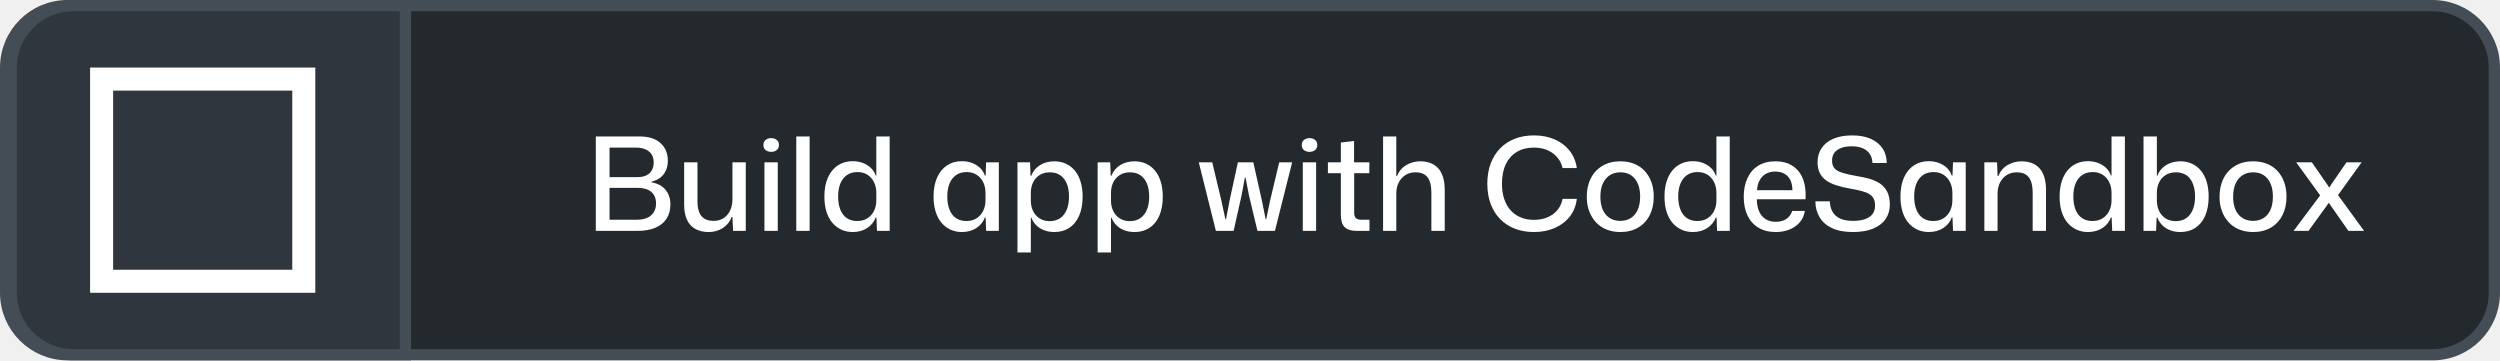
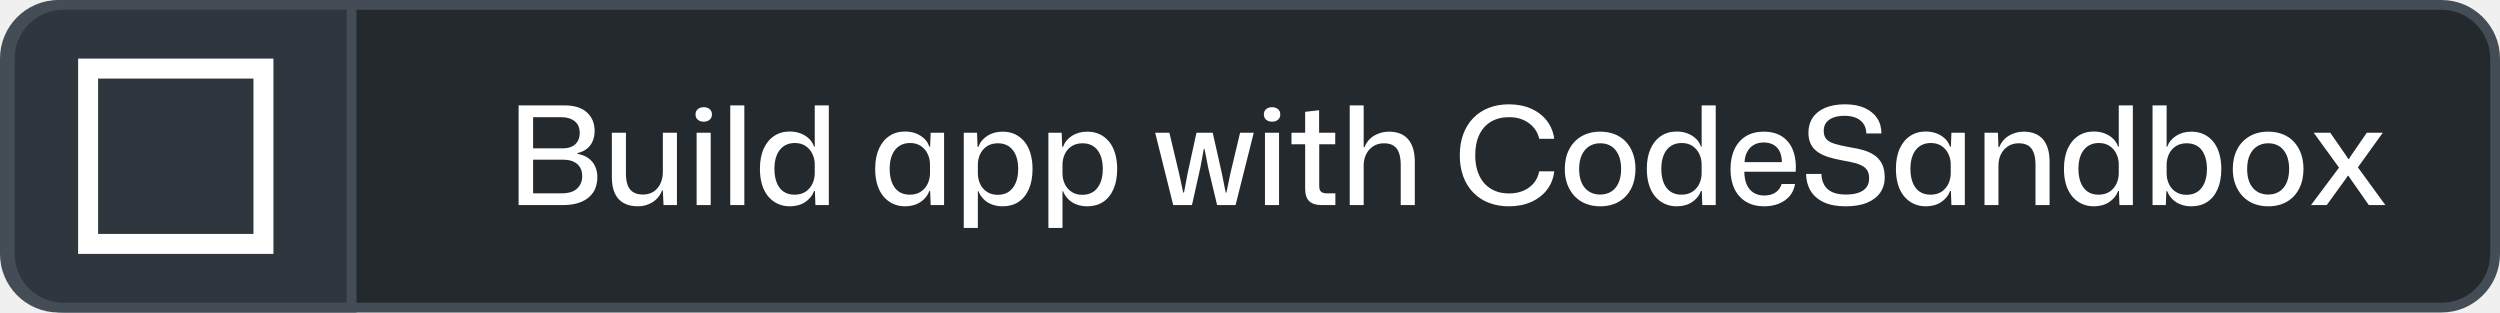
- <svg xmlns="http://www.w3.org/2000/svg" fill="none" height="32" viewBox="0 0 222 32" width="222" role="img" aria-label="Build app with CodeSandbox">
-   <rect x="0.5" y="0.5" width="221" height="31" rx="5.5" fill="#24292e" stroke="#444d56" />
+ <svg xmlns="http://www.w3.org/2000/svg" fill="none" height="32" viewBox="0 0 256 32" width="256" role="img" aria-label="Build app with CodeSandbox">
+   <rect x="0.5" y="0.5" width="255" height="31" rx="5.5" fill="#24292e" stroke="#444d56" />
  <path d="m6.5.5h29.5v31h-29.5c-3.038 0-5.5-2.462-5.5-5.5v-20c0-3.038 2.462-5.5 5.5-5.5z" fill="#2f363d" stroke="#444d56" />
  <path fill="#fff" transform="translate(8 6) scale(0.8333)" d="M0 24H24V0H0V2.455H21.546V21.546H2.455V0H0Z" />
-   <path fill="#fff" d="M52.908 20.5V12.117H56.784Q58.014 12.117 58.659 12.709Q59.303 13.301 59.303 14.267Q59.303 14.727 59.142 15.112Q58.98 15.498 58.659 15.756Q58.337 16.015 57.853 16.13V16.188Q58.428 16.291 58.797 16.567Q59.165 16.843 59.349 17.251Q59.532 17.66 59.532 18.142Q59.532 18.901 59.188 19.425Q58.843 19.948 58.198 20.224Q57.554 20.5 56.646 20.5ZM54.127 19.511H56.531Q57.405 19.511 57.831 19.108Q58.256 18.706 58.256 18.073Q58.256 17.395 57.831 17.038Q57.405 16.682 56.657 16.682H54.127ZM54.127 15.727H56.6Q57.094 15.727 57.411 15.566Q57.727 15.405 57.888 15.112Q58.049 14.819 58.049 14.439Q58.049 13.784 57.623 13.445Q57.198 13.105 56.485 13.105H54.127ZM62.937 20.604Q62.246 20.604 61.752 20.333Q61.258 20.063 61.005 19.517Q60.752 18.971 60.752 18.166V14.416H61.936V17.866Q61.936 18.43 62.08 18.821Q62.224 19.212 62.546 19.413Q62.867 19.614 63.373 19.614Q63.88 19.614 64.253 19.373Q64.627 19.131 64.834 18.694Q65.041 18.258 65.041 17.706V14.416H66.225V20.5H65.099L65.041 19.27H64.972Q64.742 19.89 64.19 20.247Q63.638 20.604 62.937 20.604ZM67.882 20.5V14.416H69.066V20.5ZM68.48 13.485Q68.18 13.485 67.985 13.324Q67.789 13.163 67.789 12.875Q67.789 12.588 67.985 12.427Q68.18 12.266 68.48 12.266Q68.778 12.266 68.974 12.427Q69.169 12.588 69.169 12.875Q69.169 13.163 68.974 13.324Q68.778 13.485 68.48 13.485ZM70.71 20.5V12.117H71.895V20.5ZM75.713 20.604Q75.161 20.604 74.695 20.385Q74.229 20.166 73.896 19.764Q73.562 19.361 73.384 18.781Q73.206 18.2 73.206 17.453Q73.206 16.463 73.522 15.762Q73.838 15.061 74.402 14.687Q74.965 14.313 75.713 14.313Q76.219 14.313 76.633 14.474Q77.047 14.635 77.34 14.917Q77.633 15.198 77.76 15.59H77.817V12.117H79.002V20.5H77.875L77.829 19.316H77.76Q77.553 19.89 77.012 20.247Q76.472 20.604 75.713 20.604ZM76.115 19.626Q76.667 19.626 77.047 19.373Q77.426 19.12 77.622 18.706Q77.817 18.292 77.817 17.797V17.108Q77.817 16.602 77.616 16.188Q77.415 15.774 77.041 15.526Q76.667 15.279 76.138 15.279Q75.598 15.279 75.213 15.543Q74.827 15.808 74.626 16.291Q74.425 16.774 74.425 17.453Q74.425 18.119 74.62 18.614Q74.816 19.108 75.195 19.367Q75.575 19.626 76.115 19.626ZM85.407 20.604Q84.855 20.604 84.39 20.385Q83.924 20.166 83.59 19.764Q83.257 19.361 83.079 18.781Q82.9 18.2 82.9 17.453Q82.9 16.463 83.217 15.762Q83.533 15.061 84.096 14.687Q84.66 14.313 85.407 14.313Q85.913 14.313 86.327 14.474Q86.741 14.635 87.035 14.917Q87.328 15.198 87.454 15.59H87.523L87.569 14.416H88.696V20.5H87.569L87.523 19.316H87.454Q87.247 19.89 86.707 20.247Q86.166 20.604 85.407 20.604ZM85.81 19.626Q86.362 19.626 86.741 19.373Q87.121 19.12 87.316 18.706Q87.512 18.292 87.512 17.797V17.108Q87.512 16.602 87.311 16.188Q87.109 15.774 86.736 15.526Q86.362 15.279 85.833 15.279Q85.292 15.279 84.907 15.543Q84.522 15.808 84.321 16.291Q84.119 16.774 84.119 17.453Q84.119 18.119 84.315 18.614Q84.51 19.108 84.89 19.367Q85.269 19.626 85.81 19.626ZM90.352 22.421V14.416H91.468L91.514 15.601H91.583Q91.79 15.026 92.336 14.675Q92.882 14.325 93.63 14.325Q94.193 14.325 94.653 14.537Q95.113 14.75 95.447 15.152Q95.78 15.555 95.959 16.142Q96.137 16.728 96.137 17.464Q96.137 18.453 95.826 19.16Q95.516 19.867 94.952 20.236Q94.389 20.604 93.63 20.604Q93.135 20.604 92.721 20.448Q92.307 20.293 92.02 20Q91.732 19.706 91.583 19.327H91.537V22.421ZM93.204 19.637Q93.756 19.637 94.136 19.379Q94.515 19.12 94.722 18.631Q94.929 18.142 94.929 17.464Q94.929 16.785 94.728 16.302Q94.527 15.819 94.147 15.561Q93.768 15.302 93.227 15.302Q92.687 15.302 92.307 15.549Q91.928 15.796 91.732 16.21Q91.537 16.625 91.537 17.119V17.809Q91.537 18.315 91.732 18.729Q91.928 19.143 92.307 19.39Q92.687 19.637 93.204 19.637ZM97.471 22.421V14.416H98.586L98.632 15.601H98.701Q98.908 15.026 99.455 14.675Q100.001 14.325 100.748 14.325Q101.312 14.325 101.772 14.537Q102.232 14.75 102.565 15.152Q102.899 15.555 103.077 16.142Q103.255 16.728 103.255 17.464Q103.255 18.453 102.945 19.16Q102.634 19.867 102.071 20.236Q101.507 20.604 100.748 20.604Q100.254 20.604 99.84 20.448Q99.426 20.293 99.138 20Q98.851 19.706 98.701 19.327H98.655V22.421ZM100.323 19.637Q100.875 19.637 101.254 19.379Q101.634 19.12 101.841 18.631Q102.048 18.142 102.048 17.464Q102.048 16.785 101.847 16.302Q101.645 15.819 101.266 15.561Q100.886 15.302 100.346 15.302Q99.805 15.302 99.426 15.549Q99.046 15.796 98.851 16.21Q98.655 16.625 98.655 17.119V17.809Q98.655 18.315 98.851 18.729Q99.046 19.143 99.426 19.39Q99.805 19.637 100.323 19.637ZM107.97 20.5 106.452 14.416H107.648L108.465 17.843L108.81 19.442H108.879L109.178 17.843L109.925 14.416H111.294L112.064 17.843L112.386 19.453H112.444L112.777 17.843L113.594 14.416H114.744L113.214 20.5H111.662L110.914 17.372L110.604 15.774H110.546L110.247 17.372L109.546 20.5ZM115.687 20.5V14.416H116.871V20.5ZM116.285 13.485Q115.986 13.485 115.79 13.324Q115.595 13.163 115.595 12.875Q115.595 12.588 115.79 12.427Q115.986 12.266 116.285 12.266Q116.584 12.266 116.779 12.427Q116.975 12.588 116.975 12.875Q116.975 13.163 116.779 13.324Q116.584 13.485 116.285 13.485ZM120.448 20.5Q119.758 20.5 119.413 20.172Q119.068 19.845 119.068 19.108V15.383H117.918V14.416H119.068V12.657L120.241 12.519V14.416H121.598V15.383H120.252V18.913Q120.252 19.235 120.408 19.373Q120.563 19.511 120.85 19.511H121.609V20.5ZM122.817 20.5V12.117H123.99V15.624H124.059Q124.323 14.98 124.887 14.652Q125.45 14.325 126.117 14.325Q126.589 14.325 126.986 14.463Q127.382 14.601 127.676 14.905Q127.969 15.21 128.13 15.699Q128.291 16.188 128.291 16.889V20.5H127.106V17.131Q127.106 16.509 126.957 16.101Q126.807 15.693 126.497 15.498Q126.186 15.302 125.692 15.302Q125.174 15.302 124.789 15.555Q124.404 15.808 124.197 16.228Q123.99 16.648 123.99 17.177V20.5ZM136.214 20.604Q135.283 20.604 134.524 20.31Q133.765 20.017 133.213 19.453Q132.661 18.89 132.368 18.096Q132.074 17.303 132.074 16.314Q132.074 15.314 132.373 14.52Q132.672 13.726 133.219 13.169Q133.765 12.611 134.524 12.318Q135.283 12.024 136.214 12.024Q137.249 12.024 138.06 12.381Q138.871 12.738 139.383 13.387Q139.894 14.037 140.021 14.922H138.756Q138.641 14.393 138.296 13.985Q137.951 13.577 137.428 13.341Q136.904 13.105 136.214 13.105Q135.34 13.105 134.702 13.485Q134.064 13.864 133.719 14.578Q133.374 15.29 133.374 16.314Q133.374 17.073 133.575 17.671Q133.776 18.269 134.144 18.677Q134.512 19.085 135.036 19.304Q135.559 19.523 136.214 19.523Q136.893 19.523 137.428 19.293Q137.962 19.062 138.307 18.643Q138.652 18.223 138.756 17.66H140.021Q139.917 18.556 139.406 19.218Q138.894 19.879 138.072 20.241Q137.249 20.604 136.214 20.604ZM143.885 20.604Q143.218 20.604 142.672 20.385Q142.125 20.166 141.734 19.752Q141.343 19.338 141.125 18.764Q140.906 18.189 140.906 17.476Q140.906 16.532 141.269 15.825Q141.631 15.118 142.304 14.721Q142.976 14.325 143.885 14.325Q144.552 14.325 145.098 14.537Q145.644 14.75 146.035 15.164Q146.426 15.578 146.639 16.159Q146.852 16.739 146.852 17.464Q146.852 18.395 146.495 19.103Q146.139 19.81 145.472 20.207Q144.805 20.604 143.885 20.604ZM143.885 19.614Q144.414 19.614 144.811 19.367Q145.207 19.12 145.426 18.637Q145.644 18.154 145.644 17.464Q145.644 16.947 145.524 16.55Q145.403 16.153 145.173 15.871Q144.943 15.59 144.621 15.446Q144.299 15.302 143.885 15.302Q143.356 15.302 142.959 15.555Q142.562 15.808 142.338 16.285Q142.114 16.762 142.114 17.476Q142.114 17.982 142.235 18.378Q142.355 18.775 142.591 19.051Q142.827 19.327 143.155 19.471Q143.482 19.614 143.885 19.614ZM150.313 20.604Q149.761 20.604 149.296 20.385Q148.83 20.166 148.496 19.764Q148.163 19.361 147.985 18.781Q147.806 18.2 147.806 17.453Q147.806 16.463 148.123 15.762Q148.439 15.061 149.002 14.687Q149.566 14.313 150.313 14.313Q150.819 14.313 151.233 14.474Q151.647 14.635 151.941 14.917Q152.234 15.198 152.36 15.59H152.418V12.117H153.602V20.5H152.475L152.429 19.316H152.36Q152.153 19.89 151.613 20.247Q151.072 20.604 150.313 20.604ZM150.716 19.626Q151.268 19.626 151.647 19.373Q152.027 19.12 152.222 18.706Q152.418 18.292 152.418 17.797V17.108Q152.418 16.602 152.217 16.188Q152.015 15.774 151.642 15.526Q151.268 15.279 150.739 15.279Q150.198 15.279 149.813 15.543Q149.428 15.808 149.227 16.291Q149.025 16.774 149.025 17.453Q149.025 18.119 149.221 18.614Q149.416 19.108 149.796 19.367Q150.175 19.626 150.716 19.626ZM157.673 20.604Q156.788 20.604 156.15 20.218Q155.511 19.833 155.178 19.131Q154.844 18.43 154.844 17.487Q154.844 16.521 155.178 15.808Q155.511 15.095 156.138 14.71Q156.765 14.325 157.639 14.325Q158.593 14.325 159.22 14.756Q159.847 15.187 160.123 15.946Q160.399 16.705 160.33 17.694H156.006Q156.017 18.361 156.224 18.804Q156.431 19.247 156.805 19.471Q157.179 19.695 157.673 19.695Q158.271 19.695 158.645 19.431Q159.019 19.166 159.145 18.729H160.272Q160.18 19.316 159.824 19.735Q159.467 20.155 158.915 20.379Q158.363 20.604 157.673 20.604ZM156.029 16.889H159.168Q159.157 16.36 158.996 16.015Q158.8 15.613 158.45 15.423Q158.099 15.233 157.639 15.233Q157.156 15.233 156.799 15.44Q156.443 15.647 156.236 16.05Q156.052 16.395 156.029 16.889ZM164.527 20.604Q163.423 20.604 162.687 20.258Q161.951 19.913 161.583 19.298Q161.215 18.683 161.204 17.878H162.492Q162.503 18.407 162.728 18.804Q162.952 19.201 163.4 19.407Q163.849 19.614 164.562 19.614Q165.148 19.614 165.585 19.471Q166.022 19.327 166.264 19.028Q166.505 18.729 166.505 18.258Q166.505 17.901 166.39 17.66Q166.275 17.418 166.017 17.251Q165.758 17.084 165.338 16.97Q164.918 16.855 164.297 16.751Q163.584 16.625 163.038 16.446Q162.492 16.268 162.13 15.998Q161.767 15.727 161.583 15.336Q161.399 14.945 161.399 14.416Q161.399 13.681 161.767 13.14Q162.135 12.599 162.825 12.312Q163.515 12.024 164.481 12.024Q165.447 12.024 166.126 12.329Q166.804 12.634 167.172 13.18Q167.54 13.726 167.54 14.474H166.275Q166.252 13.968 166.017 13.64Q165.781 13.312 165.378 13.152Q164.976 12.991 164.435 12.991Q163.883 12.991 163.492 13.14Q163.101 13.29 162.894 13.566Q162.687 13.841 162.687 14.256Q162.687 14.681 162.894 14.934Q163.101 15.187 163.596 15.342Q164.09 15.498 164.941 15.647Q165.493 15.727 166.011 15.877Q166.528 16.026 166.931 16.291Q167.333 16.555 167.575 17.01Q167.816 17.464 167.816 18.189Q167.816 18.901 167.443 19.448Q167.069 19.994 166.339 20.299Q165.608 20.604 164.527 20.604ZM171.266 20.604Q170.714 20.604 170.249 20.385Q169.783 20.166 169.449 19.764Q169.116 19.361 168.938 18.781Q168.759 18.2 168.759 17.453Q168.759 16.463 169.076 15.762Q169.392 15.061 169.955 14.687Q170.519 14.313 171.266 14.313Q171.772 14.313 172.186 14.474Q172.6 14.635 172.894 14.917Q173.187 15.198 173.313 15.59H173.382L173.428 14.416H174.555V20.5H173.428L173.382 19.316H173.313Q173.106 19.89 172.566 20.247Q172.025 20.604 171.266 20.604ZM171.669 19.626Q172.221 19.626 172.6 19.373Q172.98 19.12 173.175 18.706Q173.371 18.292 173.371 17.797V17.108Q173.371 16.602 173.17 16.188Q172.968 15.774 172.595 15.526Q172.221 15.279 171.692 15.279Q171.151 15.279 170.766 15.543Q170.381 15.808 170.18 16.291Q169.978 16.774 169.978 17.453Q169.978 18.119 170.174 18.614Q170.369 19.108 170.749 19.367Q171.128 19.626 171.669 19.626ZM176.211 20.5V14.416H177.338L177.384 15.624H177.453Q177.718 14.98 178.281 14.652Q178.845 14.325 179.512 14.325Q179.983 14.325 180.38 14.463Q180.777 14.601 181.07 14.905Q181.363 15.21 181.524 15.699Q181.685 16.188 181.685 16.889V20.5H180.501V17.131Q180.501 16.509 180.351 16.101Q180.202 15.693 179.891 15.498Q179.581 15.302 179.086 15.302Q178.569 15.302 178.184 15.555Q177.798 15.808 177.591 16.228Q177.384 16.648 177.384 17.177V20.5ZM185.4 20.604Q184.848 20.604 184.382 20.385Q183.916 20.166 183.583 19.764Q183.249 19.361 183.071 18.781Q182.893 18.2 182.893 17.453Q182.893 16.463 183.209 15.762Q183.525 15.061 184.089 14.687Q184.652 14.313 185.4 14.313Q185.906 14.313 186.32 14.474Q186.734 14.635 187.027 14.917Q187.32 15.198 187.447 15.59H187.504V12.117H188.689V20.5H187.562L187.516 19.316H187.447Q187.24 19.89 186.699 20.247Q186.159 20.604 185.4 20.604ZM185.802 19.626Q186.354 19.626 186.734 19.373Q187.113 19.12 187.309 18.706Q187.504 18.292 187.504 17.797V17.108Q187.504 16.602 187.303 16.188Q187.102 15.774 186.728 15.526Q186.354 15.279 185.825 15.279Q185.285 15.279 184.9 15.543Q184.514 15.808 184.313 16.291Q184.112 16.774 184.112 17.453Q184.112 18.119 184.307 18.614Q184.503 19.108 184.882 19.367Q185.262 19.626 185.802 19.626ZM193.622 20.604Q193.128 20.604 192.714 20.448Q192.3 20.293 192.012 20Q191.725 19.706 191.575 19.327H191.506L191.46 20.5H190.345V12.117H191.529V15.601H191.575Q191.782 15.026 192.329 14.675Q192.875 14.325 193.622 14.325Q194.186 14.325 194.646 14.537Q195.106 14.75 195.439 15.152Q195.773 15.555 195.951 16.142Q196.129 16.728 196.129 17.464Q196.129 18.453 195.819 19.16Q195.508 19.867 194.945 20.236Q194.381 20.604 193.622 20.604ZM193.197 19.637Q193.749 19.637 194.128 19.379Q194.508 19.12 194.715 18.631Q194.922 18.142 194.922 17.464Q194.922 16.958 194.807 16.555Q194.692 16.153 194.479 15.871Q194.266 15.59 193.944 15.446Q193.622 15.302 193.22 15.302Q192.679 15.302 192.3 15.549Q191.92 15.796 191.725 16.21Q191.529 16.625 191.529 17.119V17.809Q191.529 18.315 191.725 18.729Q191.92 19.143 192.3 19.39Q192.679 19.637 193.197 19.637ZM200.074 20.604Q199.407 20.604 198.861 20.385Q198.314 20.166 197.923 19.752Q197.532 19.338 197.314 18.764Q197.095 18.189 197.095 17.476Q197.095 16.532 197.458 15.825Q197.82 15.118 198.493 14.721Q199.165 14.325 200.074 14.325Q200.741 14.325 201.287 14.537Q201.833 14.75 202.224 15.164Q202.615 15.578 202.828 16.159Q203.041 16.739 203.041 17.464Q203.041 18.395 202.684 19.103Q202.328 19.81 201.661 20.207Q200.994 20.604 200.074 20.604ZM200.074 19.614Q200.603 19.614 201 19.367Q201.396 19.12 201.615 18.637Q201.833 18.154 201.833 17.464Q201.833 16.947 201.713 16.55Q201.592 16.153 201.362 15.871Q201.132 15.59 200.81 15.446Q200.488 15.302 200.074 15.302Q199.545 15.302 199.148 15.555Q198.751 15.808 198.527 16.285Q198.303 16.762 198.303 17.476Q198.303 17.982 198.424 18.378Q198.544 18.775 198.78 19.051Q199.016 19.327 199.344 19.471Q199.671 19.614 200.074 19.614ZM203.673 20.5 206.031 17.349 203.903 14.416H205.295L206.675 16.406L206.813 16.625H206.87L206.997 16.406L208.365 14.416H209.711L207.618 17.326L209.929 20.5H208.538L206.985 18.28L206.824 18.039H206.767L206.606 18.28L204.996 20.5Z" />
+   <path fill="#fff" d="M53.106 21.0V10.794H57.824Q59.322 10.794 60.106 11.515Q60.89 12.236 60.89 13.412Q60.89 13.972 60.694 14.441Q60.498 14.91 60.106 15.225Q59.714 15.54 59.126 15.68V15.75Q59.826 15.876 60.274 16.212Q60.722 16.548 60.946 17.045Q61.17 17.542 61.17 18.13Q61.17 19.054 60.75 19.691Q60.33 20.328 59.546 20.664Q58.762 21.0 57.656 21.0ZM54.59 19.796H57.516Q58.58 19.796 59.098 19.306Q59.616 18.816 59.616 18.046Q59.616 17.22 59.098 16.786Q58.58 16.352 57.67 16.352H54.59ZM54.59 15.19H57.6Q58.202 15.19 58.587 14.994Q58.972 14.798 59.168 14.441Q59.364 14.084 59.364 13.622Q59.364 12.824 58.846 12.411Q58.328 11.998 57.46 11.998H54.59ZM65.314 21.126Q64.474 21.126 63.872 20.797Q63.27 20.468 62.962 19.803Q62.654 19.138 62.654 18.158V13.594H64.096V17.794Q64.096 18.48 64.271 18.956Q64.446 19.432 64.838 19.677Q65.23 19.922 65.846 19.922Q66.462 19.922 66.917 19.628Q67.372 19.334 67.624 18.802Q67.876 18.27 67.876 17.598V13.594H69.318V21.0H67.946L67.876 19.502H67.792Q67.512 20.258 66.84 20.692Q66.168 21.126 65.314 21.126ZM71.334 21.0V13.594H72.776V21.0ZM72.062 12.46Q71.698 12.46 71.46 12.264Q71.222 12.068 71.222 11.718Q71.222 11.368 71.46 11.172Q71.698 10.976 72.062 10.976Q72.426 10.976 72.664 11.172Q72.902 11.368 72.902 11.718Q72.902 12.068 72.664 12.264Q72.426 12.46 72.062 12.46ZM74.778 21.0V10.794H76.22V21.0ZM80.868 21.126Q80.196 21.126 79.629 20.86Q79.062 20.594 78.656 20.104Q78.25 19.614 78.033 18.907Q77.816 18.2 77.816 17.29Q77.816 16.086 78.201 15.232Q78.586 14.378 79.272 13.923Q79.958 13.468 80.868 13.468Q81.484 13.468 81.988 13.664Q82.492 13.86 82.849 14.203Q83.206 14.546 83.36 15.022H83.43V10.794H84.872V21.0H83.5L83.444 19.558H83.36Q83.108 20.258 82.45 20.692Q81.792 21.126 80.868 21.126ZM81.358 19.936Q82.03 19.936 82.492 19.628Q82.954 19.32 83.192 18.816Q83.43 18.312 83.43 17.71V16.87Q83.43 16.254 83.185 15.75Q82.94 15.246 82.485 14.945Q82.03 14.644 81.386 14.644Q80.728 14.644 80.259 14.966Q79.79 15.288 79.545 15.876Q79.3 16.464 79.3 17.29Q79.3 18.102 79.538 18.704Q79.776 19.306 80.238 19.621Q80.7 19.936 81.358 19.936ZM92.67 21.126Q91.998 21.126 91.431 20.86Q90.864 20.594 90.458 20.104Q90.052 19.614 89.835 18.907Q89.618 18.2 89.618 17.29Q89.618 16.086 90.003 15.232Q90.388 14.378 91.074 13.923Q91.76 13.468 92.67 13.468Q93.286 13.468 93.79 13.664Q94.294 13.86 94.651 14.203Q95.008 14.546 95.162 15.022H95.246L95.302 13.594H96.674V21.0H95.302L95.246 19.558H95.162Q94.91 20.258 94.252 20.692Q93.594 21.126 92.67 21.126ZM93.16 19.936Q93.832 19.936 94.294 19.628Q94.756 19.32 94.994 18.816Q95.232 18.312 95.232 17.71V16.87Q95.232 16.254 94.987 15.75Q94.742 15.246 94.287 14.945Q93.832 14.644 93.188 14.644Q92.53 14.644 92.061 14.966Q91.592 15.288 91.347 15.876Q91.102 16.464 91.102 17.29Q91.102 18.102 91.34 18.704Q91.578 19.306 92.04 19.621Q92.502 19.936 93.16 19.936ZM98.69 23.338V13.594H100.048L100.104 15.036H100.188Q100.44 14.336 101.105 13.909Q101.77 13.482 102.68 13.482Q103.366 13.482 103.926 13.741Q104.486 14.0 104.892 14.49Q105.298 14.98 105.515 15.694Q105.732 16.408 105.732 17.304Q105.732 18.508 105.354 19.369Q104.976 20.23 104.29 20.678Q103.604 21.126 102.68 21.126Q102.078 21.126 101.574 20.937Q101.07 20.748 100.72 20.391Q100.37 20.034 100.188 19.572H100.132V23.338ZM102.162 19.95Q102.834 19.95 103.296 19.635Q103.758 19.32 104.01 18.725Q104.262 18.13 104.262 17.304Q104.262 16.478 104.017 15.89Q103.772 15.302 103.31 14.987Q102.848 14.672 102.19 14.672Q101.532 14.672 101.07 14.973Q100.608 15.274 100.37 15.778Q100.132 16.282 100.132 16.884V17.724Q100.132 18.34 100.37 18.844Q100.608 19.348 101.07 19.649Q101.532 19.95 102.162 19.95ZM107.356 23.338V13.594H108.714L108.77 15.036H108.854Q109.106 14.336 109.771 13.909Q110.436 13.482 111.346 13.482Q112.032 13.482 112.592 13.741Q113.152 14.0 113.558 14.49Q113.964 14.98 114.181 15.694Q114.398 16.408 114.398 17.304Q114.398 18.508 114.02 19.369Q113.642 20.23 112.956 20.678Q112.27 21.126 111.346 21.126Q110.744 21.126 110.24 20.937Q109.736 20.748 109.386 20.391Q109.036 20.034 108.854 19.572H108.798V23.338ZM110.828 19.95Q111.5 19.95 111.962 19.635Q112.424 19.32 112.676 18.725Q112.928 18.13 112.928 17.304Q112.928 16.478 112.683 15.89Q112.438 15.302 111.976 14.987Q111.514 14.672 110.856 14.672Q110.198 14.672 109.736 14.973Q109.274 15.274 109.036 15.778Q108.798 16.282 108.798 16.884V17.724Q108.798 18.34 109.036 18.844Q109.274 19.348 109.736 19.649Q110.198 19.95 110.828 19.95ZM120.138 21.0 118.29 13.594H119.746L120.74 17.766L121.16 19.712H121.244L121.608 17.766L122.518 13.594H124.184L125.122 17.766L125.514 19.726H125.584L125.99 17.766L126.984 13.594H128.384L126.522 21.0H124.632L123.722 17.192L123.344 15.246H123.274L122.91 17.192L122.056 21.0ZM129.532 21.0V13.594H130.974V21.0ZM130.26 12.46Q129.896 12.46 129.658 12.264Q129.42 12.068 129.42 11.718Q129.42 11.368 129.658 11.172Q129.896 10.976 130.26 10.976Q130.624 10.976 130.862 11.172Q131.1 11.368 131.1 11.718Q131.1 12.068 130.862 12.264Q130.624 12.46 130.26 12.46ZM135.328 21.0Q134.488 21.0 134.068 20.601Q133.648 20.202 133.648 19.306V14.77H132.248V13.594H133.648V11.452L135.076 11.284V13.594H136.728V14.77H135.09V19.068Q135.09 19.46 135.279 19.628Q135.468 19.796 135.818 19.796H136.742V21.0ZM138.212 21.0V10.794H139.64V15.064H139.724Q140.046 14.28 140.732 13.881Q141.418 13.482 142.23 13.482Q142.804 13.482 143.287 13.65Q143.77 13.818 144.127 14.189Q144.484 14.56 144.68 15.155Q144.876 15.75 144.876 16.604V21.0H143.434V16.898Q143.434 16.142 143.252 15.645Q143.07 15.148 142.692 14.91Q142.314 14.672 141.712 14.672Q141.082 14.672 140.613 14.98Q140.144 15.288 139.892 15.799Q139.64 16.31 139.64 16.954V21.0ZM154.522 21.126Q153.388 21.126 152.464 20.769Q151.54 20.412 150.868 19.726Q150.196 19.04 149.839 18.074Q149.482 17.108 149.482 15.904Q149.482 14.686 149.846 13.72Q150.21 12.754 150.875 12.075Q151.54 11.396 152.464 11.039Q153.388 10.682 154.522 10.682Q155.782 10.682 156.769 11.116Q157.756 11.55 158.379 12.341Q159.002 13.132 159.156 14.21H157.616Q157.476 13.566 157.056 13.069Q156.636 12.572 155.999 12.285Q155.362 11.998 154.522 11.998Q153.458 11.998 152.681 12.46Q151.904 12.922 151.484 13.79Q151.064 14.658 151.064 15.904Q151.064 16.828 151.309 17.556Q151.554 18.284 152.002 18.781Q152.45 19.278 153.087 19.544Q153.724 19.81 154.522 19.81Q155.348 19.81 155.999 19.53Q156.65 19.25 157.07 18.739Q157.49 18.228 157.616 17.542H159.156Q159.03 18.634 158.407 19.439Q157.784 20.244 156.783 20.685Q155.782 21.126 154.522 21.126ZM163.86 21.126Q163.048 21.126 162.383 20.86Q161.718 20.594 161.242 20.09Q160.766 19.586 160.5 18.886Q160.234 18.186 160.234 17.318Q160.234 16.17 160.675 15.309Q161.116 14.448 161.935 13.965Q162.754 13.482 163.86 13.482Q164.672 13.482 165.337 13.741Q166.002 14.0 166.478 14.504Q166.954 15.008 167.213 15.715Q167.472 16.422 167.472 17.304Q167.472 18.438 167.038 19.299Q166.604 20.16 165.792 20.643Q164.98 21.126 163.86 21.126ZM163.86 19.922Q164.504 19.922 164.987 19.621Q165.47 19.32 165.736 18.732Q166.002 18.144 166.002 17.304Q166.002 16.674 165.855 16.191Q165.708 15.708 165.428 15.365Q165.148 15.022 164.756 14.847Q164.364 14.672 163.86 14.672Q163.216 14.672 162.733 14.98Q162.25 15.288 161.977 15.869Q161.704 16.45 161.704 17.318Q161.704 17.934 161.851 18.417Q161.998 18.9 162.285 19.236Q162.572 19.572 162.971 19.747Q163.37 19.922 163.86 19.922ZM171.686 21.126Q171.014 21.126 170.447 20.86Q169.88 20.594 169.474 20.104Q169.068 19.614 168.851 18.907Q168.634 18.2 168.634 17.29Q168.634 16.086 169.019 15.232Q169.404 14.378 170.09 13.923Q170.776 13.468 171.686 13.468Q172.302 13.468 172.806 13.664Q173.31 13.86 173.667 14.203Q174.024 14.546 174.178 15.022H174.248V10.794H175.69V21.0H174.318L174.262 19.558H174.178Q173.926 20.258 173.268 20.692Q172.61 21.126 171.686 21.126ZM172.176 19.936Q172.848 19.936 173.31 19.628Q173.772 19.32 174.01 18.816Q174.248 18.312 174.248 17.71V16.87Q174.248 16.254 174.003 15.75Q173.758 15.246 173.303 14.945Q172.848 14.644 172.204 14.644Q171.546 14.644 171.077 14.966Q170.608 15.288 170.363 15.876Q170.118 16.464 170.118 17.29Q170.118 18.102 170.356 18.704Q170.594 19.306 171.056 19.621Q171.518 19.936 172.176 19.936ZM180.646 21.126Q179.568 21.126 178.791 20.657Q178.014 20.188 177.608 19.334Q177.202 18.48 177.202 17.332Q177.202 16.156 177.608 15.288Q178.014 14.42 178.777 13.951Q179.54 13.482 180.604 13.482Q181.766 13.482 182.529 14.007Q183.292 14.532 183.628 15.456Q183.964 16.38 183.88 17.584H178.616Q178.63 18.396 178.882 18.935Q179.134 19.474 179.589 19.747Q180.044 20.02 180.646 20.02Q181.374 20.02 181.829 19.698Q182.284 19.376 182.438 18.844H183.81Q183.698 19.558 183.264 20.069Q182.83 20.58 182.158 20.853Q181.486 21.126 180.646 21.126ZM178.644 16.604H182.466Q182.452 15.96 182.256 15.54Q182.018 15.05 181.591 14.819Q181.164 14.588 180.604 14.588Q180.016 14.588 179.582 14.84Q179.148 15.092 178.896 15.582Q178.672 16.002 178.644 16.604ZM188.99 21.126Q187.646 21.126 186.75 20.706Q185.854 20.286 185.406 19.537Q184.958 18.788 184.944 17.808H186.512Q186.526 18.452 186.799 18.935Q187.072 19.418 187.618 19.67Q188.164 19.922 189.032 19.922Q189.746 19.922 190.278 19.747Q190.81 19.572 191.104 19.208Q191.398 18.844 191.398 18.27Q191.398 17.836 191.258 17.542Q191.118 17.248 190.803 17.045Q190.488 16.842 189.977 16.702Q189.466 16.562 188.71 16.436Q187.842 16.282 187.177 16.065Q186.512 15.848 186.071 15.519Q185.63 15.19 185.406 14.714Q185.182 14.238 185.182 13.594Q185.182 12.698 185.63 12.04Q186.078 11.382 186.918 11.032Q187.758 10.682 188.934 10.682Q190.11 10.682 190.936 11.053Q191.762 11.424 192.21 12.089Q192.658 12.754 192.658 13.664H191.118Q191.09 13.048 190.803 12.649Q190.516 12.25 190.026 12.054Q189.536 11.858 188.878 11.858Q188.206 11.858 187.73 12.04Q187.254 12.222 187.002 12.558Q186.75 12.894 186.75 13.398Q186.75 13.916 187.002 14.224Q187.254 14.532 187.856 14.721Q188.458 14.91 189.494 15.092Q190.166 15.19 190.796 15.372Q191.426 15.554 191.916 15.876Q192.406 16.198 192.7 16.751Q192.994 17.304 192.994 18.186Q192.994 19.054 192.539 19.719Q192.084 20.384 191.195 20.755Q190.306 21.126 188.99 21.126ZM197.194 21.126Q196.522 21.126 195.955 20.86Q195.388 20.594 194.982 20.104Q194.576 19.614 194.359 18.907Q194.142 18.2 194.142 17.29Q194.142 16.086 194.527 15.232Q194.912 14.378 195.598 13.923Q196.284 13.468 197.194 13.468Q197.81 13.468 198.314 13.664Q198.818 13.86 199.175 14.203Q199.532 14.546 199.686 15.022H199.77L199.826 13.594H201.198V21.0H199.826L199.77 19.558H199.686Q199.434 20.258 198.776 20.692Q198.118 21.126 197.194 21.126ZM197.684 19.936Q198.356 19.936 198.818 19.628Q199.28 19.32 199.518 18.816Q199.756 18.312 199.756 17.71V16.87Q199.756 16.254 199.511 15.75Q199.266 15.246 198.811 14.945Q198.356 14.644 197.712 14.644Q197.054 14.644 196.585 14.966Q196.116 15.288 195.871 15.876Q195.626 16.464 195.626 17.29Q195.626 18.102 195.864 18.704Q196.102 19.306 196.564 19.621Q197.026 19.936 197.684 19.936ZM203.214 21.0V13.594H204.586L204.642 15.064H204.726Q205.048 14.28 205.734 13.881Q206.42 13.482 207.232 13.482Q207.806 13.482 208.289 13.65Q208.772 13.818 209.129 14.189Q209.486 14.56 209.682 15.155Q209.878 15.75 209.878 16.604V21.0H208.436V16.898Q208.436 16.142 208.254 15.645Q208.072 15.148 207.694 14.91Q207.316 14.672 206.714 14.672Q206.084 14.672 205.615 14.98Q205.146 15.288 204.894 15.799Q204.642 16.31 204.642 16.954V21.0ZM214.4 21.126Q213.728 21.126 213.161 20.86Q212.594 20.594 212.188 20.104Q211.782 19.614 211.565 18.907Q211.348 18.2 211.348 17.29Q211.348 16.086 211.733 15.232Q212.118 14.378 212.804 13.923Q213.49 13.468 214.4 13.468Q215.016 13.468 215.52 13.664Q216.024 13.86 216.381 14.203Q216.738 14.546 216.892 15.022H216.962V10.794H218.404V21.0H217.032L216.976 19.558H216.892Q216.64 20.258 215.982 20.692Q215.324 21.126 214.4 21.126ZM214.89 19.936Q215.562 19.936 216.024 19.628Q216.486 19.32 216.724 18.816Q216.962 18.312 216.962 17.71V16.87Q216.962 16.254 216.717 15.75Q216.472 15.246 216.017 14.945Q215.562 14.644 214.918 14.644Q214.26 14.644 213.791 14.966Q213.322 15.288 213.077 15.876Q212.832 16.464 212.832 17.29Q212.832 18.102 213.07 18.704Q213.308 19.306 213.77 19.621Q214.232 19.936 214.89 19.936ZM224.41 21.126Q223.808 21.126 223.304 20.937Q222.8 20.748 222.45 20.391Q222.1 20.034 221.918 19.572H221.834L221.778 21.0H220.42V10.794H221.862V15.036H221.918Q222.17 14.336 222.835 13.909Q223.5 13.482 224.41 13.482Q225.096 13.482 225.656 13.741Q226.216 14.0 226.622 14.49Q227.028 14.98 227.245 15.694Q227.462 16.408 227.462 17.304Q227.462 18.508 227.084 19.369Q226.706 20.23 226.02 20.678Q225.334 21.126 224.41 21.126ZM223.892 19.95Q224.564 19.95 225.026 19.635Q225.488 19.32 225.74 18.725Q225.992 18.13 225.992 17.304Q225.992 16.688 225.852 16.198Q225.712 15.708 225.453 15.365Q225.194 15.022 224.802 14.847Q224.41 14.672 223.92 14.672Q223.262 14.672 222.8 14.973Q222.338 15.274 222.1 15.778Q221.862 16.282 221.862 16.884V17.724Q221.862 18.34 222.1 18.844Q222.338 19.348 222.8 19.649Q223.262 19.95 223.892 19.95ZM232.264 21.126Q231.452 21.126 230.787 20.86Q230.122 20.594 229.646 20.09Q229.17 19.586 228.904 18.886Q228.638 18.186 228.638 17.318Q228.638 16.17 229.079 15.309Q229.52 14.448 230.339 13.965Q231.158 13.482 232.264 13.482Q233.076 13.482 233.741 13.741Q234.406 14.0 234.882 14.504Q235.358 15.008 235.617 15.715Q235.876 16.422 235.876 17.304Q235.876 18.438 235.442 19.299Q235.008 20.16 234.196 20.643Q233.384 21.126 232.264 21.126ZM232.264 19.922Q232.908 19.922 233.391 19.621Q233.874 19.32 234.14 18.732Q234.406 18.144 234.406 17.304Q234.406 16.674 234.259 16.191Q234.112 15.708 233.832 15.365Q233.552 15.022 233.16 14.847Q232.768 14.672 232.264 14.672Q231.62 14.672 231.137 14.98Q230.654 15.288 230.381 15.869Q230.108 16.45 230.108 17.318Q230.108 17.934 230.255 18.417Q230.402 18.9 230.689 19.236Q230.976 19.572 231.375 19.747Q231.774 19.922 232.264 19.922ZM236.646 21.0 239.516 17.164 236.926 13.594H238.62L240.3 16.016L240.468 16.282H240.538L240.692 16.016L242.358 13.594H243.996L241.448 17.136L244.262 21.0H242.568L240.678 18.298L240.482 18.004H240.412L240.216 18.298L238.256 21.0Z" />
</svg>
